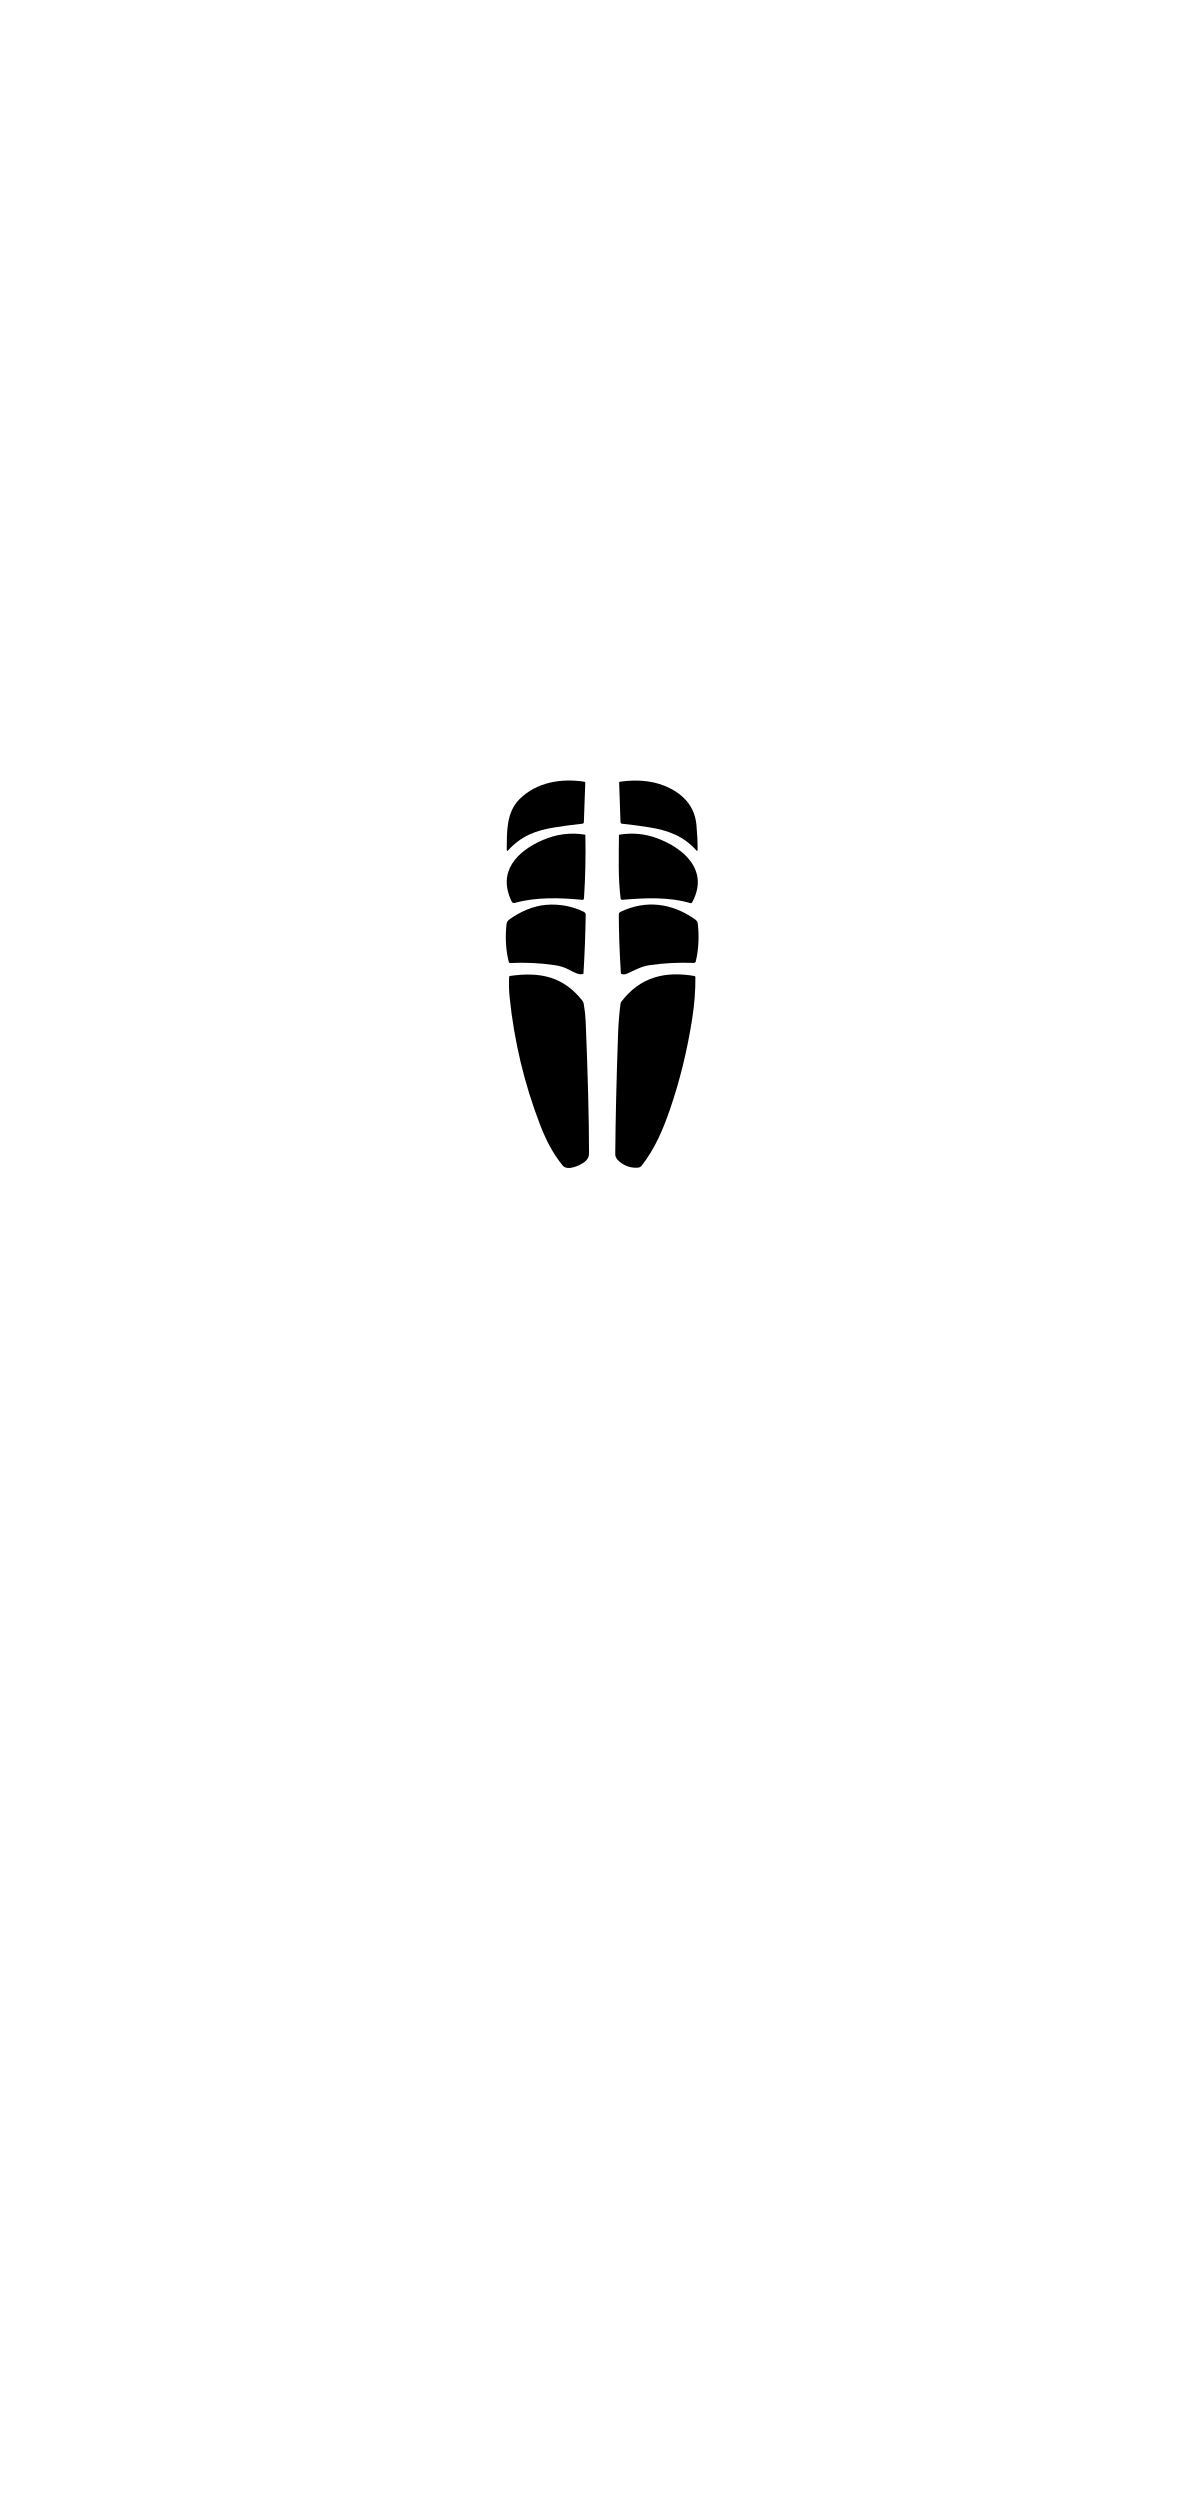
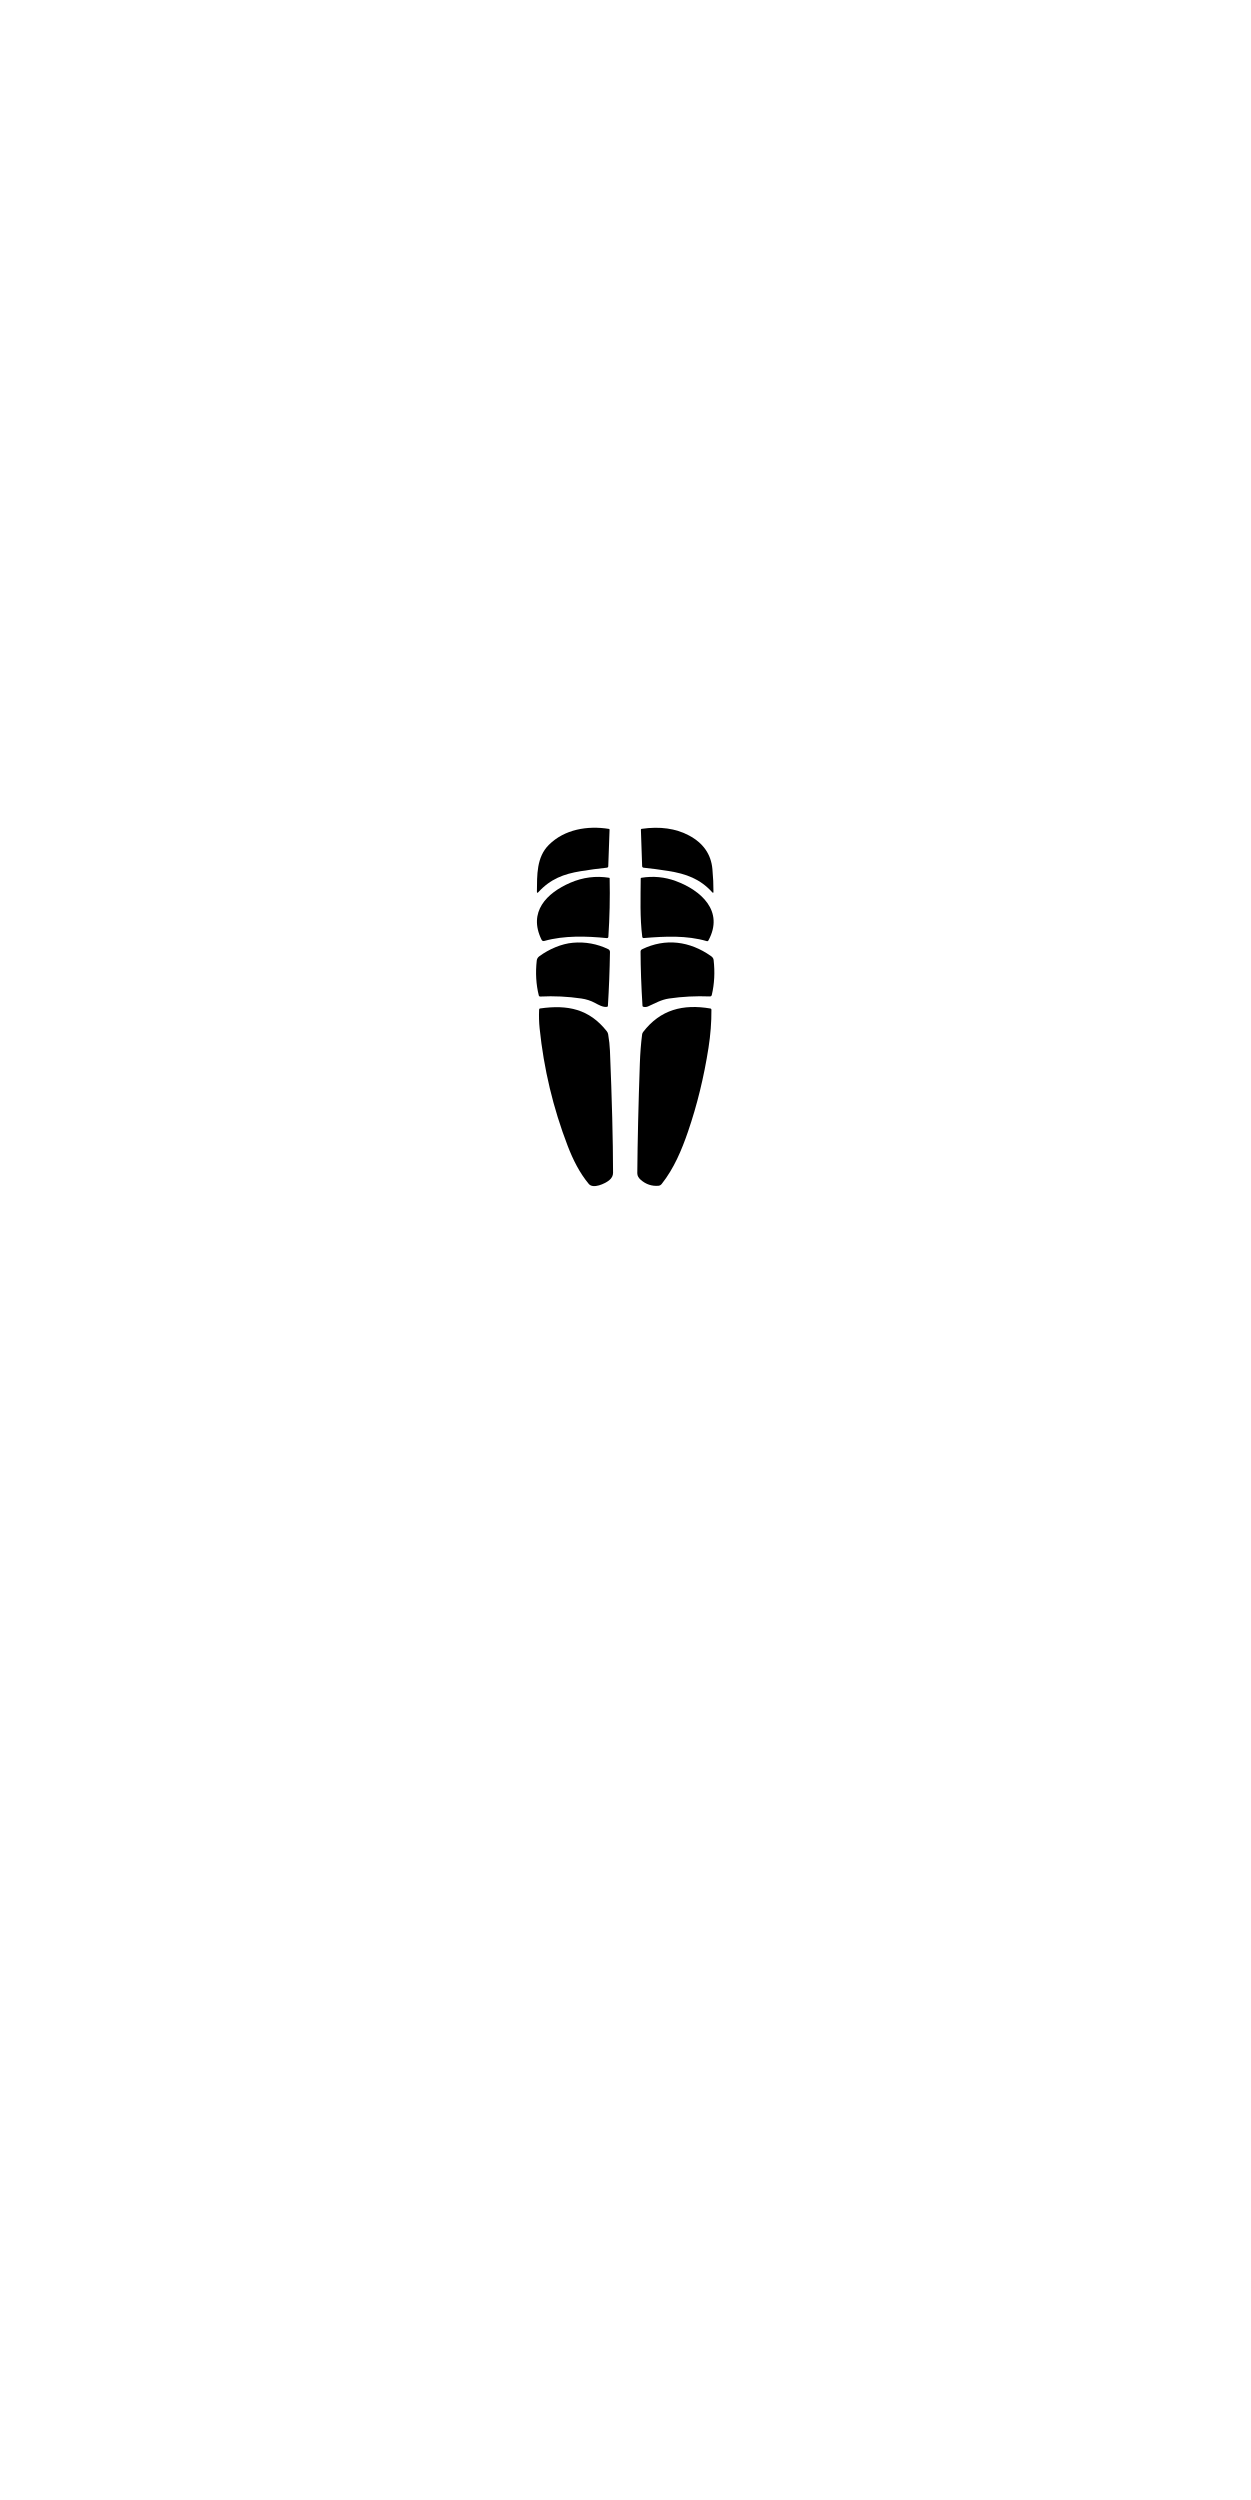
- <svg xmlns="http://www.w3.org/2000/svg" viewBox="-50 -40 734 1538">
+ <svg xmlns="http://www.w3.org/2000/svg" viewBox="-95.4 -110.4 831.5 1662.9">
  <path d="m 261.73,482.62 c 0.12,-10.88 -0.33,-22.8 7.93,-31.04 10.43,-10.39 25.75,-12.91 39.95,-10.63 q 0.47,0.08 0.45,0.54 l -0.87,24.33 a 0.96,0.95 88.3 0 1 -0.86,0.92 q -8.51,0.88 -17.53,2.35 c -11.22,1.83 -20.06,5.16 -28.09,13.92 q -1,1.08 -0.98,-0.39 z" fill="#000" />
  <path d="m 263.89,560.38 c 18.37,-2.6 32.63,0.35 44.32,15.16 q 0.72,0.91 0.91,2.02 0.98,5.72 1.19,10.92 2.01,48.7 2.07,81.21 0.01,2.91 -2.63,5.03 c -2.77,2.21 -10.61,5.88 -13.52,2.38 -6.1,-7.32 -10.49,-16.08 -14.05,-25.36 q -14.5,-37.75 -18.65,-78.2 -0.6,-5.83 -0.33,-12.39 0.03,-0.68 0.69,-0.77 z" fill="#000" />
  <path d="m 283.92,476.78 q 12.55,-5.43 25.84,-3.32 0.36,0.06 0.36,0.42 0.41,19.6 -0.86,38.86 a 0.91,0.91 0 0 1 -1,0.85 c -13.44,-1.32 -28.43,-1.82 -41.54,1.88 q -1.32,0.37 -1.93,-0.86 c -9,-18.41 3.35,-31 19.13,-37.83 z" fill="#000" />
  <path d="m 300.31,556.68 q -4.15,-2.21 -8.98,-2.91 -13.66,-2 -27.37,-1.31 a 0.95,0.95 0 0 1 -0.97,-0.72 q -2.73,-10.93 -1.37,-23.2 0.2,-1.78 1.77,-2.92 c 6.36,-4.65 14.69,-8.3 22.33,-8.94 q 12.38,-1.05 23.44,4.26 a 2.06,2.06 0 0 1 1.17,1.89 q -0.3,18.75 -1.38,35.86 -0.03,0.52 -0.55,0.61 c -2.7,0.45 -5.69,-1.34 -8.09,-2.62 z" fill="#000" />
  <path d="m 349.65,553.77 c -5.34,0.78 -9.22,3.16 -13.94,5.24 q -1.59,0.69 -3.28,0.24 a 0.64,0.63 -83.8 0 1 -0.47,-0.59 q -1.23,-19.64 -1.28,-36.09 a 1.7,1.68 -13.4 0 1 0.95,-1.53 c 15.64,-7.64 31.83,-5.42 45.86,4.48 0.94,0.67 1.65,1.44 1.78,2.61 q 1.39,12.16 -1.2,23.23 -0.25,1.07 -1.34,1.03 -13.86,-0.54 -27.08,1.38 z" fill="#000" />
  <path d="m 354.08,475.63 c 16.7,6.15 32.39,19.94 21.71,39.55 a 0.9,0.9 0 0 1 -1.05,0.43 c -13.38,-3.92 -27.7,-3.22 -41.96,-2.05 a 0.9,0.9 0 0 1 -0.97,-0.78 c -1.62,-12.74 -1.1,-26.27 -1.03,-38.85 a 0.48,0.47 86.4 0 1 0.4,-0.46 q 11.86,-1.91 22.9,2.16 z" fill="#000" />
  <path d="m 362.23,642.32 c -4.21,12.26 -9.35,24.52 -17.49,34.79 q -0.9,1.12 -2.2,1.22 -6.54,0.54 -11.69,-3.91 c -1.34,-1.16 -2.37,-2.61 -2.35,-4.44 q 0.27,-32.33 1.7,-73.01 0.36,-10.37 1.51,-19.31 0.12,-0.89 0.67,-1.6 c 11.52,-15 26.64,-18.71 44.72,-15.65 a 0.85,0.84 -86 0 1 0.71,0.83 q 0.06,12.43 -1.93,25.22 -4.56,29.34 -13.65,55.86 z" fill="#000" />
  <path d="m 378.34,483.09 c -8.04,-8.87 -17.3,-12.26 -29.19,-14.16 q -8.48,-1.35 -16.49,-2.17 a 1.05,1.04 2.2 0 1 -0.93,-1 l -0.83,-24.24 q -0.02,-0.53 0.51,-0.61 18.35,-2.62 31.52,4.43 14.18,7.59 15.53,22.29 0.76,8.32 0.7,15.15 -0.01,1.2 -0.82,0.31 z" fill="#000" />
</svg>
